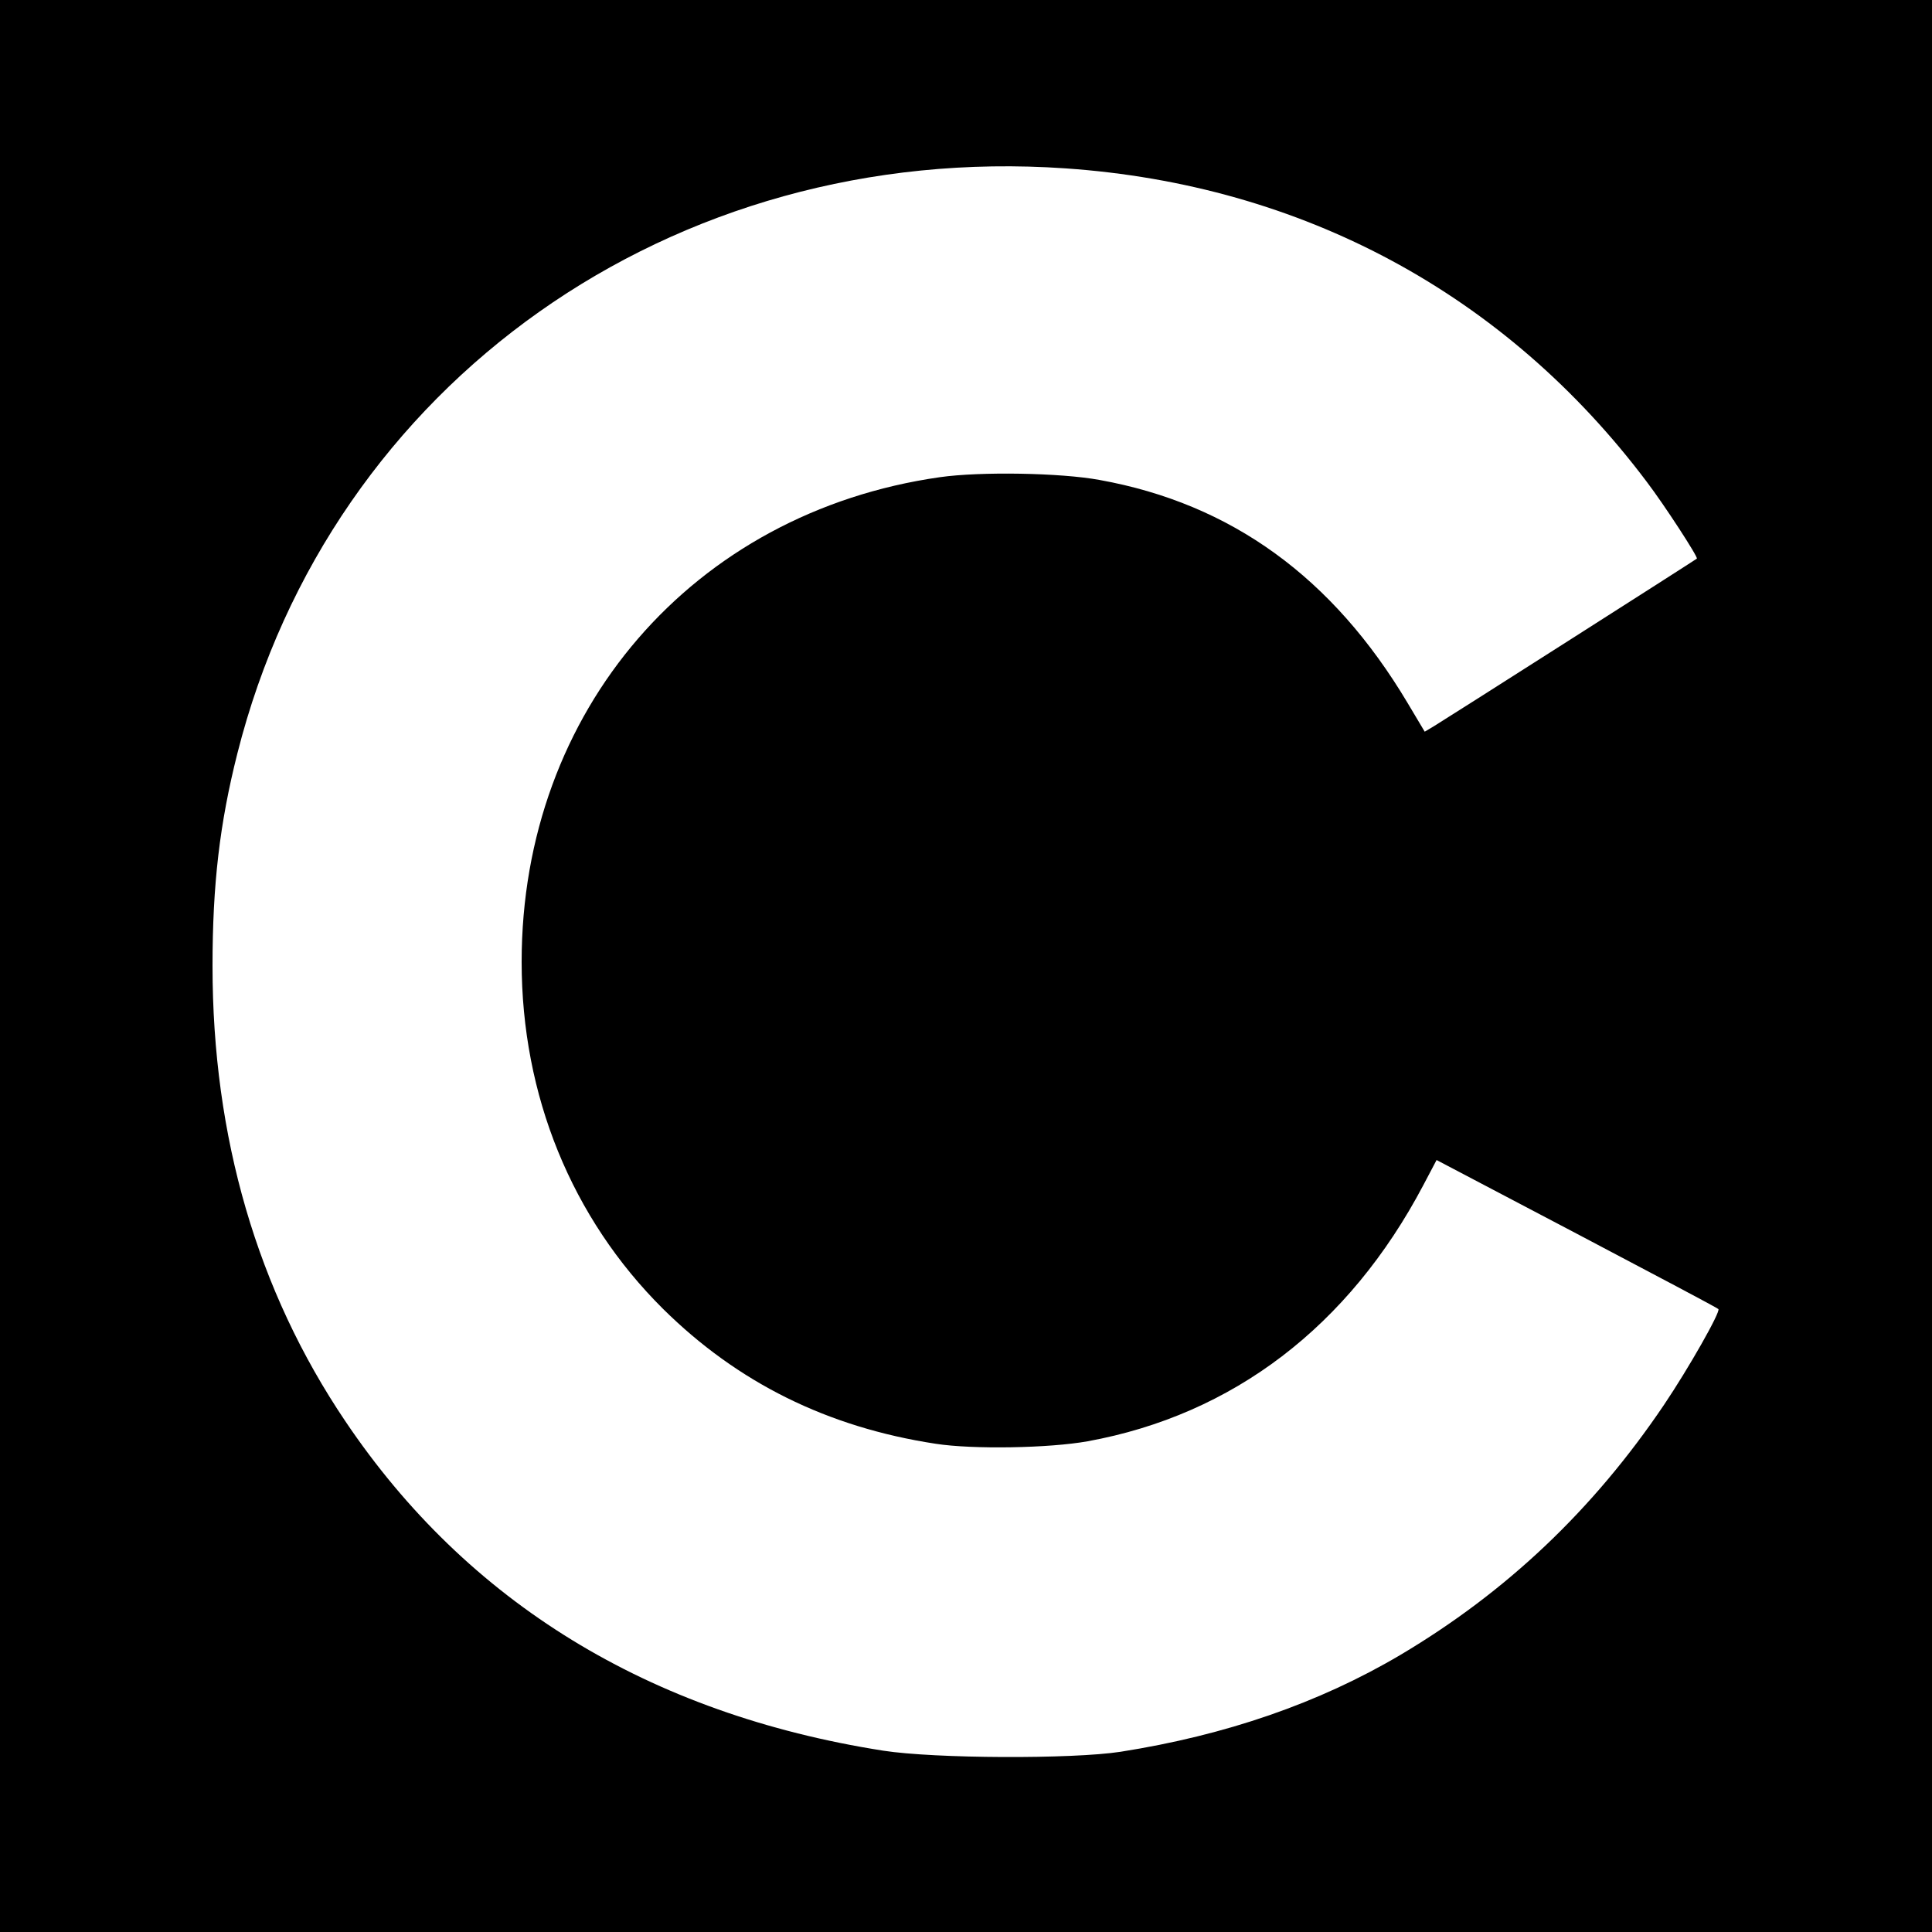
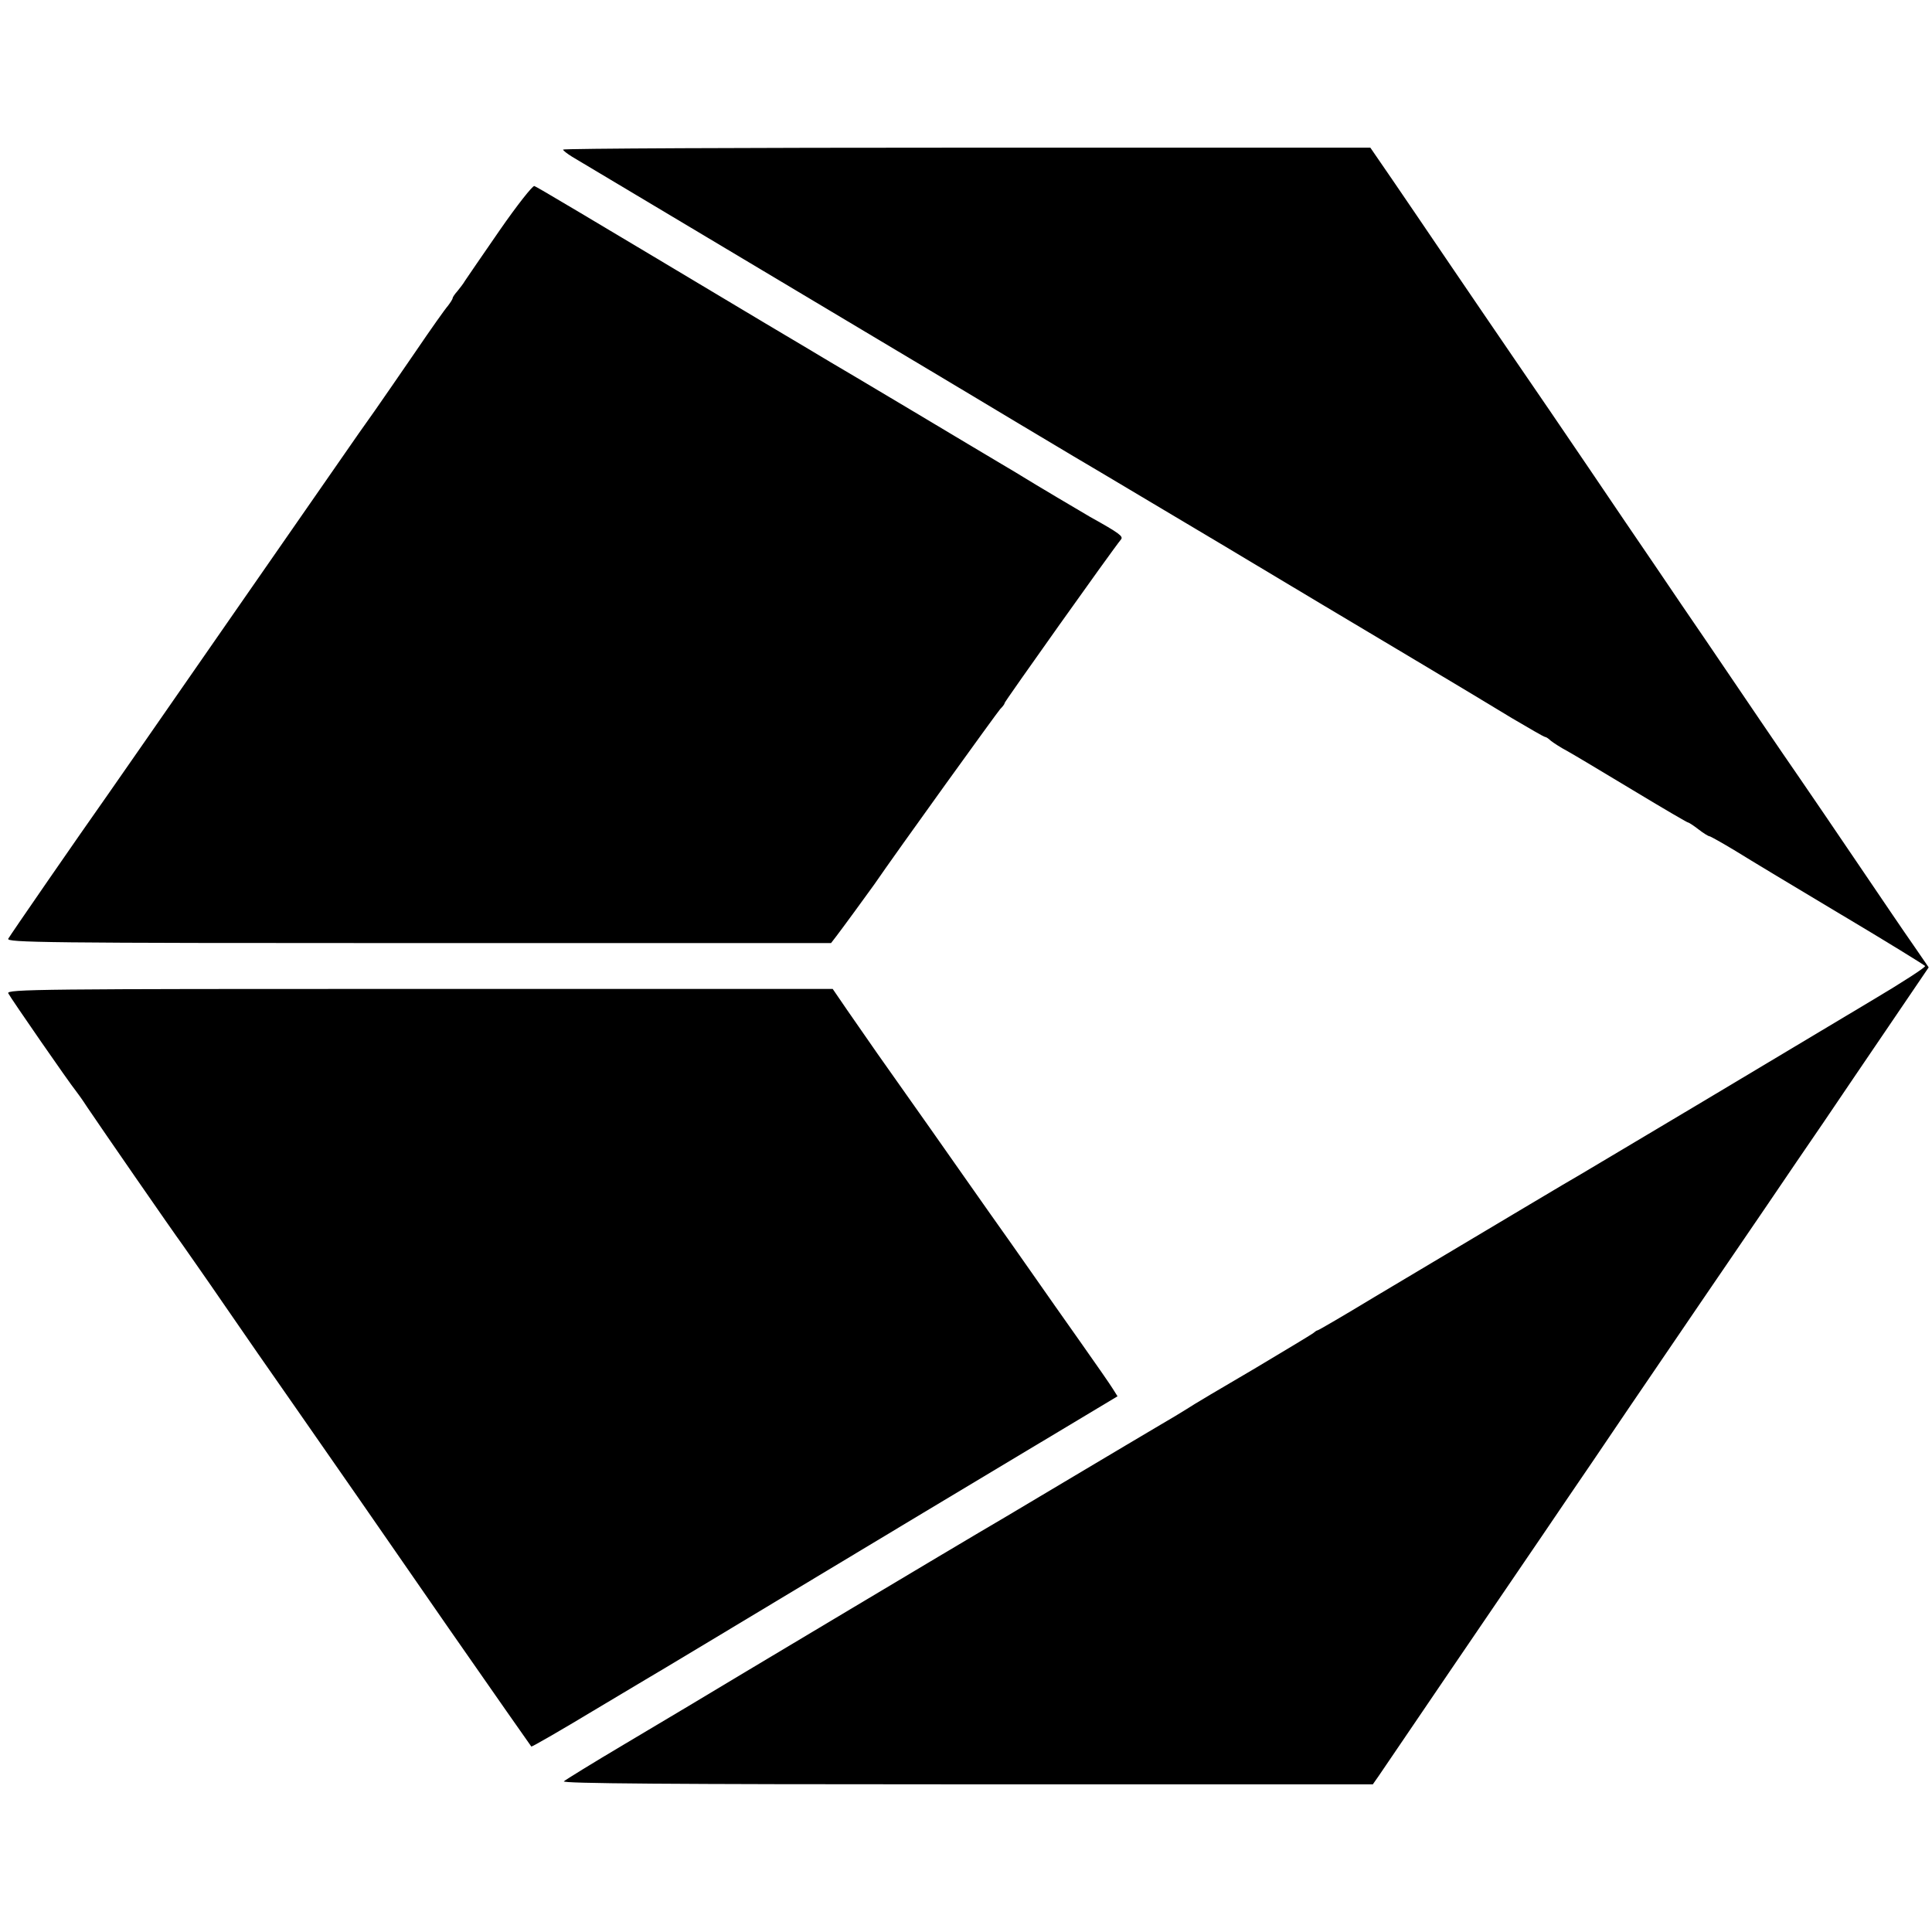
- <svg xmlns="http://www.w3.org/2000/svg" version="1" width="933.333" height="933.333" viewBox="0 0 700 700">
-   <path d="M0 350v350h700V0H0v350zM386 61c85.9 5.9 159.5 45.6 210.6 113.5 6.4 8.4 18.8 27.5 18.2 27.9-.7.6-92.5 59.1-95.4 60.8l-3.2 1.9-6.2-10.4c-27.1-45.5-63.9-72.2-111.6-80.8-14.1-2.6-43.2-3.1-57.9-1C251 185.7 189 257.5 189 348.5c0 48.4 18.1 92.8 51.2 125.7 27 26.7 59.5 42.9 98.8 48.9 13.5 2.1 41.2 1.6 55.1-.9 52.6-9.6 94.6-41.6 121.6-92.8l4.8-9.1 50.8 26.7c27.9 14.7 51 26.9 51.3 27.3.9.9-10.8 21.5-19.7 34.7-25.7 38.1-57.1 67.8-95.5 90.6-29.6 17.5-63.3 29.1-101.4 35.1-17.6 2.7-67.3 2.5-86-.4-84.8-13.3-150.7-53.7-194.9-119.4C93.2 467.6 77 412 77 350c0-29.5 2.6-51.7 9-77C119.9 138.7 243.8 51.2 386 61z" />
+ <svg xmlns="http://www.w3.org/2000/svg" version="1.0" width="700pt" height="700pt" viewBox="0 0 700 700" preserveAspectRatio="xMidYMid meet">
+   <g transform="translate(0,700) scale(0.1,-0.1)" fill="#000000" stroke="none">
+     <path d="M2040 6458 c0 -3 15 -15 33 -26 89 -53 816 -487 839 -501 15 -9 129 -77 253 -151 124 -74 238 -142 253 -151 15 -9 142 -85 282 -169 140 -84 270 -161 289 -172 19 -11 217 -129 440 -262 223 -134 525 -314 671 -401 146 -87 316 -189 378 -227 63 -37 116 -68 120 -68 3 0 13 -6 21 -14 9 -7 36 -25 61 -38 25 -14 132 -78 238 -142 106 -64 195 -116 198 -116 3 0 20 -11 38 -25 18 -14 36 -25 40 -25 3 0 46 -24 94 -53 48 -30 221 -134 385 -232 163 -97 299 -181 302 -185 3 -4 -82 -59 -188 -122 -105 -63 -383 -229 -617 -369 -234 -139 -434 -259 -445 -265 -19 -10 -320 -190 -748 -445 -109 -66 -200 -119 -203 -119 -3 0 -10 -5 -17 -11 -7 -5 -104 -64 -217 -131 -113 -66 -221 -130 -240 -143 -19 -12 -62 -38 -95 -57 -33 -19 -190 -113 -350 -208 -159 -95 -299 -178 -310 -184 -23 -13 -864 -515 -1065 -636 -8 -5 -107 -64 -220 -131 -113 -67 -210 -127 -217 -133 -9 -8 376 -11 1459 -11 l1472 0 21 30 c27 40 462 680 592 870 56 83 140 206 187 275 80 119 130 192 401 590 66 96 169 248 230 337 60 89 151 222 201 295 49 73 156 230 236 348 l146 215 -55 80 c-31 44 -121 177 -201 295 -80 118 -175 258 -211 310 -74 107 -196 287 -337 495 -53 77 -137 201 -187 275 -51 74 -159 234 -241 355 -82 121 -202 297 -266 390 -64 94 -173 253 -242 355 -69 102 -161 237 -204 300 l-79 115 -1463 0 c-804 0 -1462 -3 -1462 -7z" />
+     <path d="M1810 6165 c-63 -91 -119 -173 -125 -182 -5 -9 -18 -26 -27 -37 -10 -11 -18 -23 -18 -26 0 -4 -8 -16 -17 -28 -10 -11 -63 -86 -118 -167 -55 -80 -121 -176 -147 -213 -26 -37 -52 -74 -58 -82 -102 -146 -887 -1278 -910 -1310 -108 -153 -353 -508 -360 -521 -8 -14 122 -16 1486 -16 l1495 0 20 26 c20 26 112 152 137 187 85 124 445 623 456 635 9 9 16 18 16 22 0 5 389 553 422 593 8 11 -6 22 -112 81 -33 19 -208 123 -240 143 -8 5 -44 27 -80 48 -36 21 -184 110 -330 197 -146 87 -277 165 -293 174 -15 9 -120 72 -235 140 -694 415 -825 493 -836 497 -6 2 -63 -70 -126 -161z" />
+     <path d="M30 3401 c9 -18 223 -327 243 -351 7 -9 26 -35 42 -60 49 -73 311 -452 347 -501 18 -26 85 -121 148 -213 63 -92 181 -262 263 -379 208 -299 225 -323 553 -797 163 -234 297 -426 299 -428 2 -2 111 61 242 140 131 78 241 144 245 146 3 2 57 34 120 72 62 37 429 258 815 490 l702 421 -17 27 c-9 15 -62 91 -117 169 -55 78 -134 190 -175 249 -41 59 -111 158 -155 220 -44 63 -141 200 -215 306 -74 105 -161 228 -192 272 -31 45 -80 115 -109 157 l-52 76 -1498 0 c-1374 0 -1497 -1 -1489 -16z" />
+   </g>
</svg>
